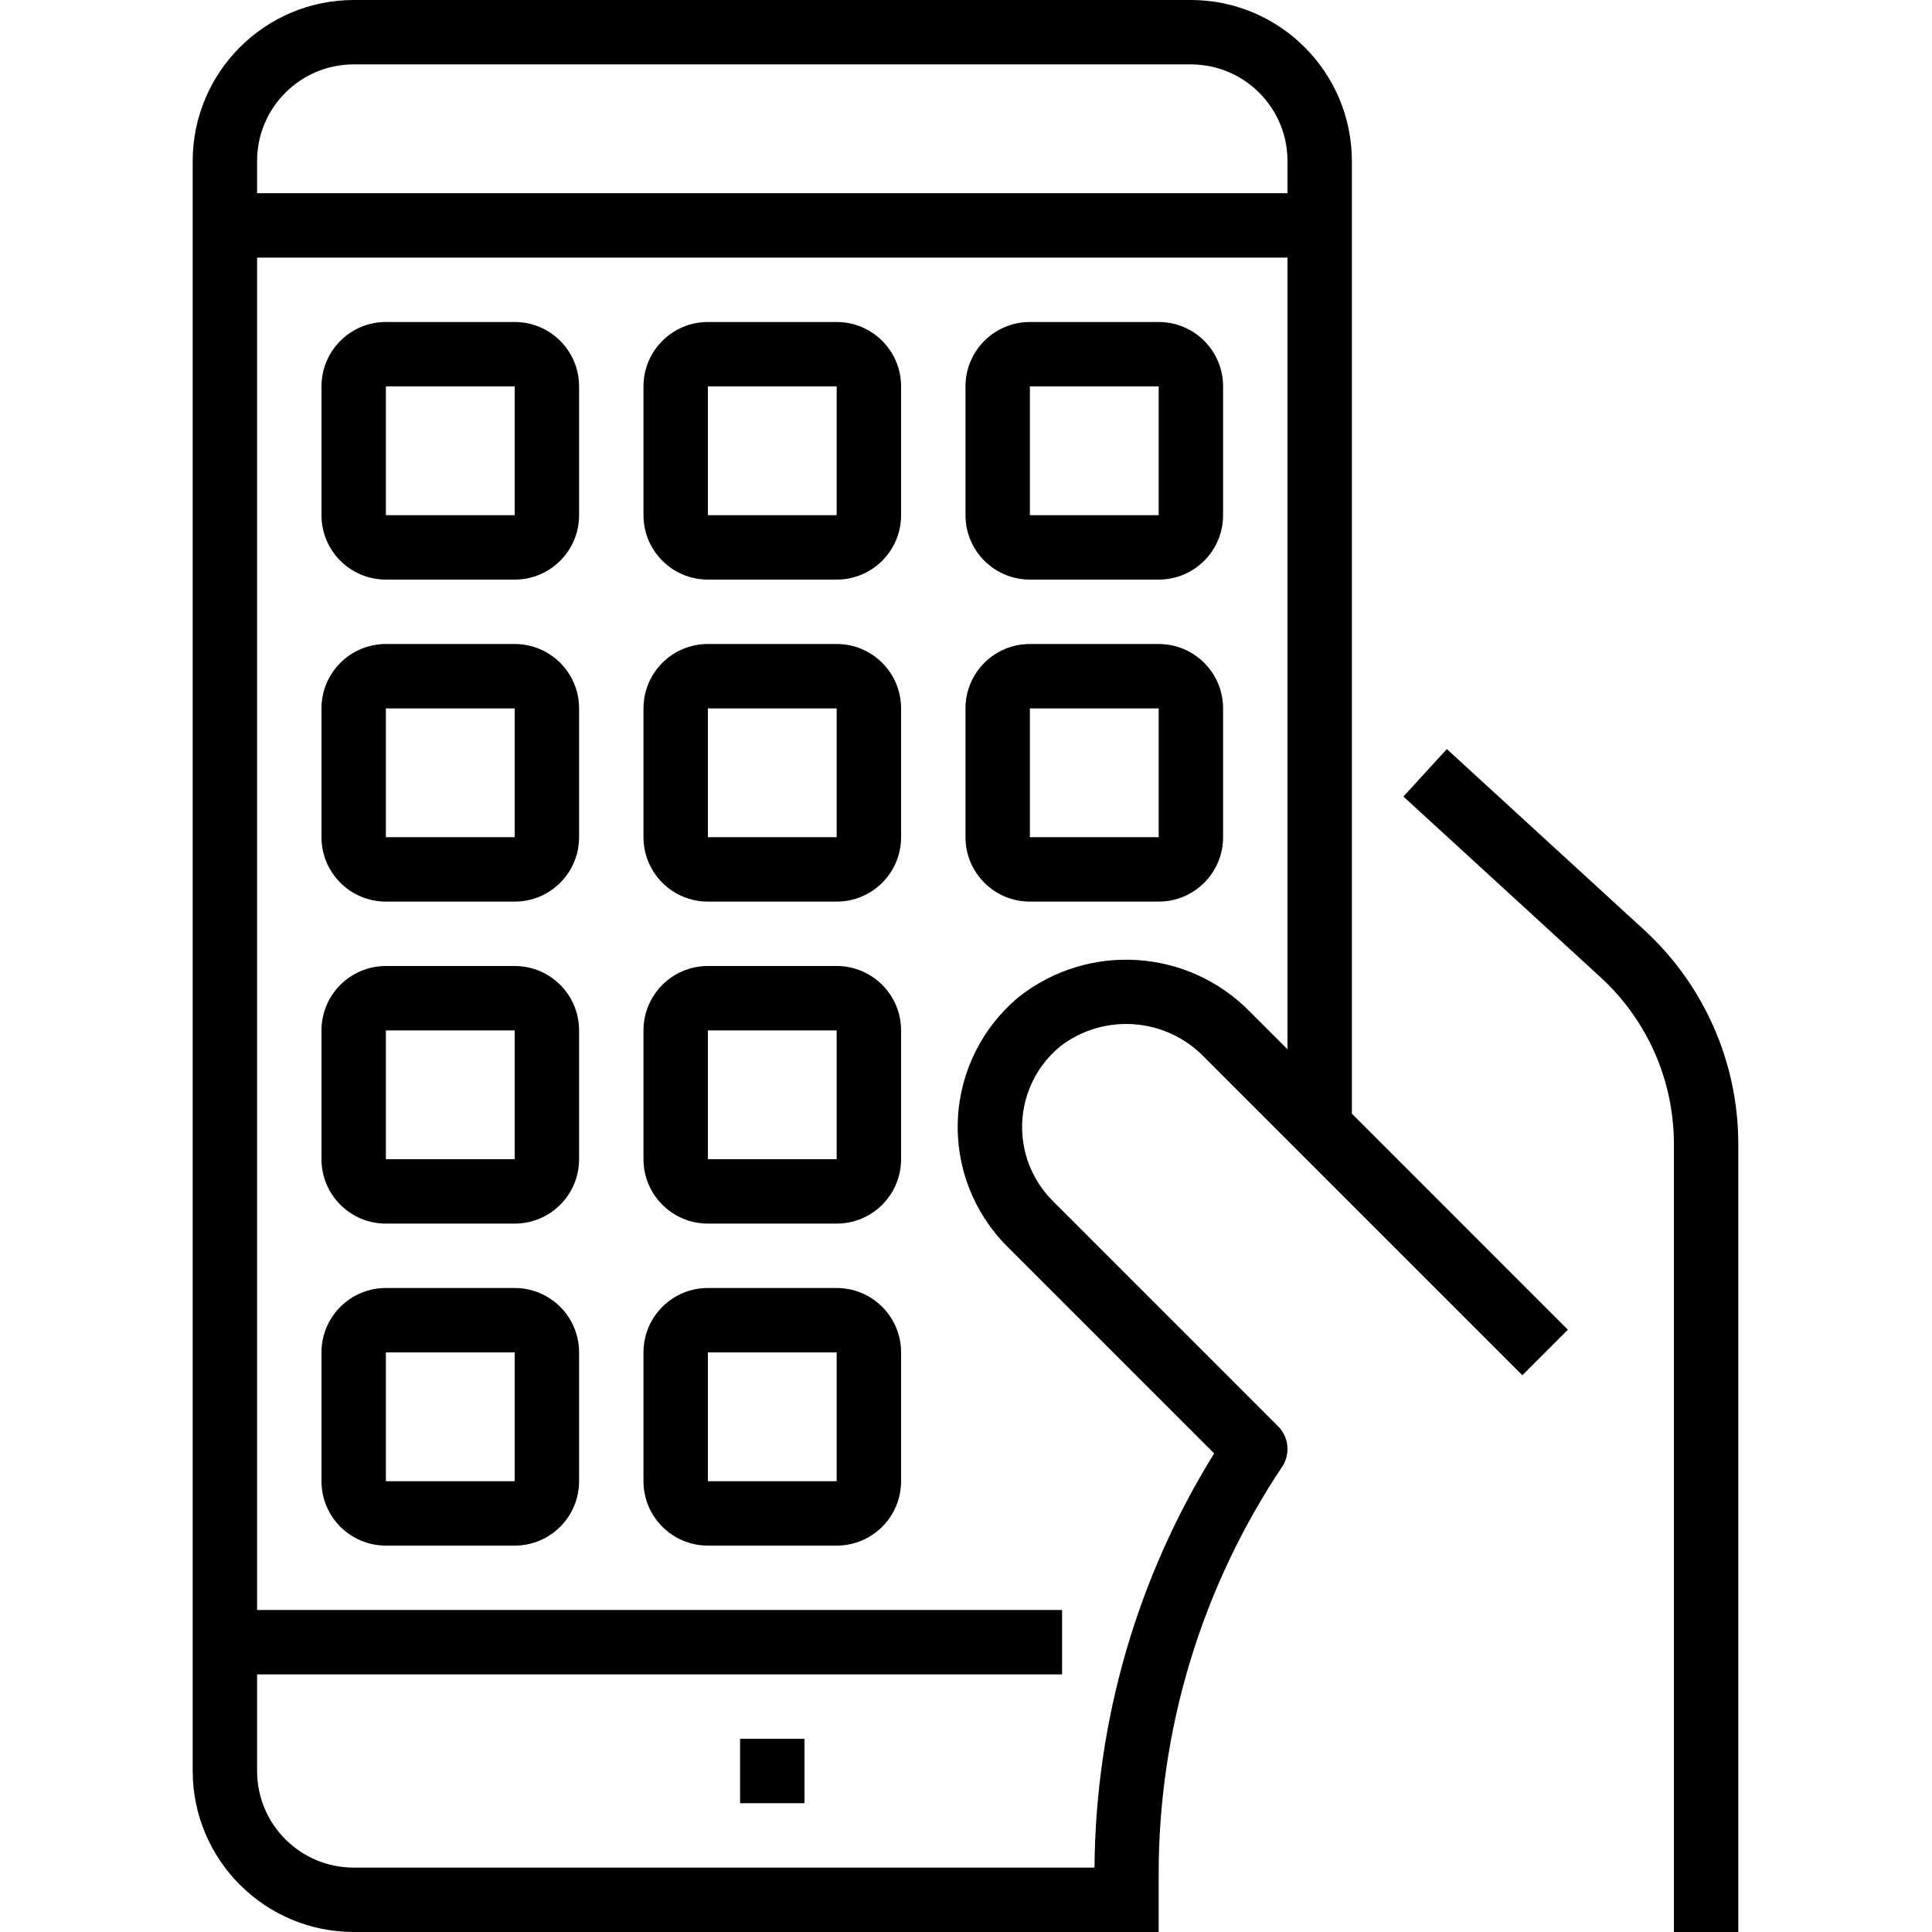
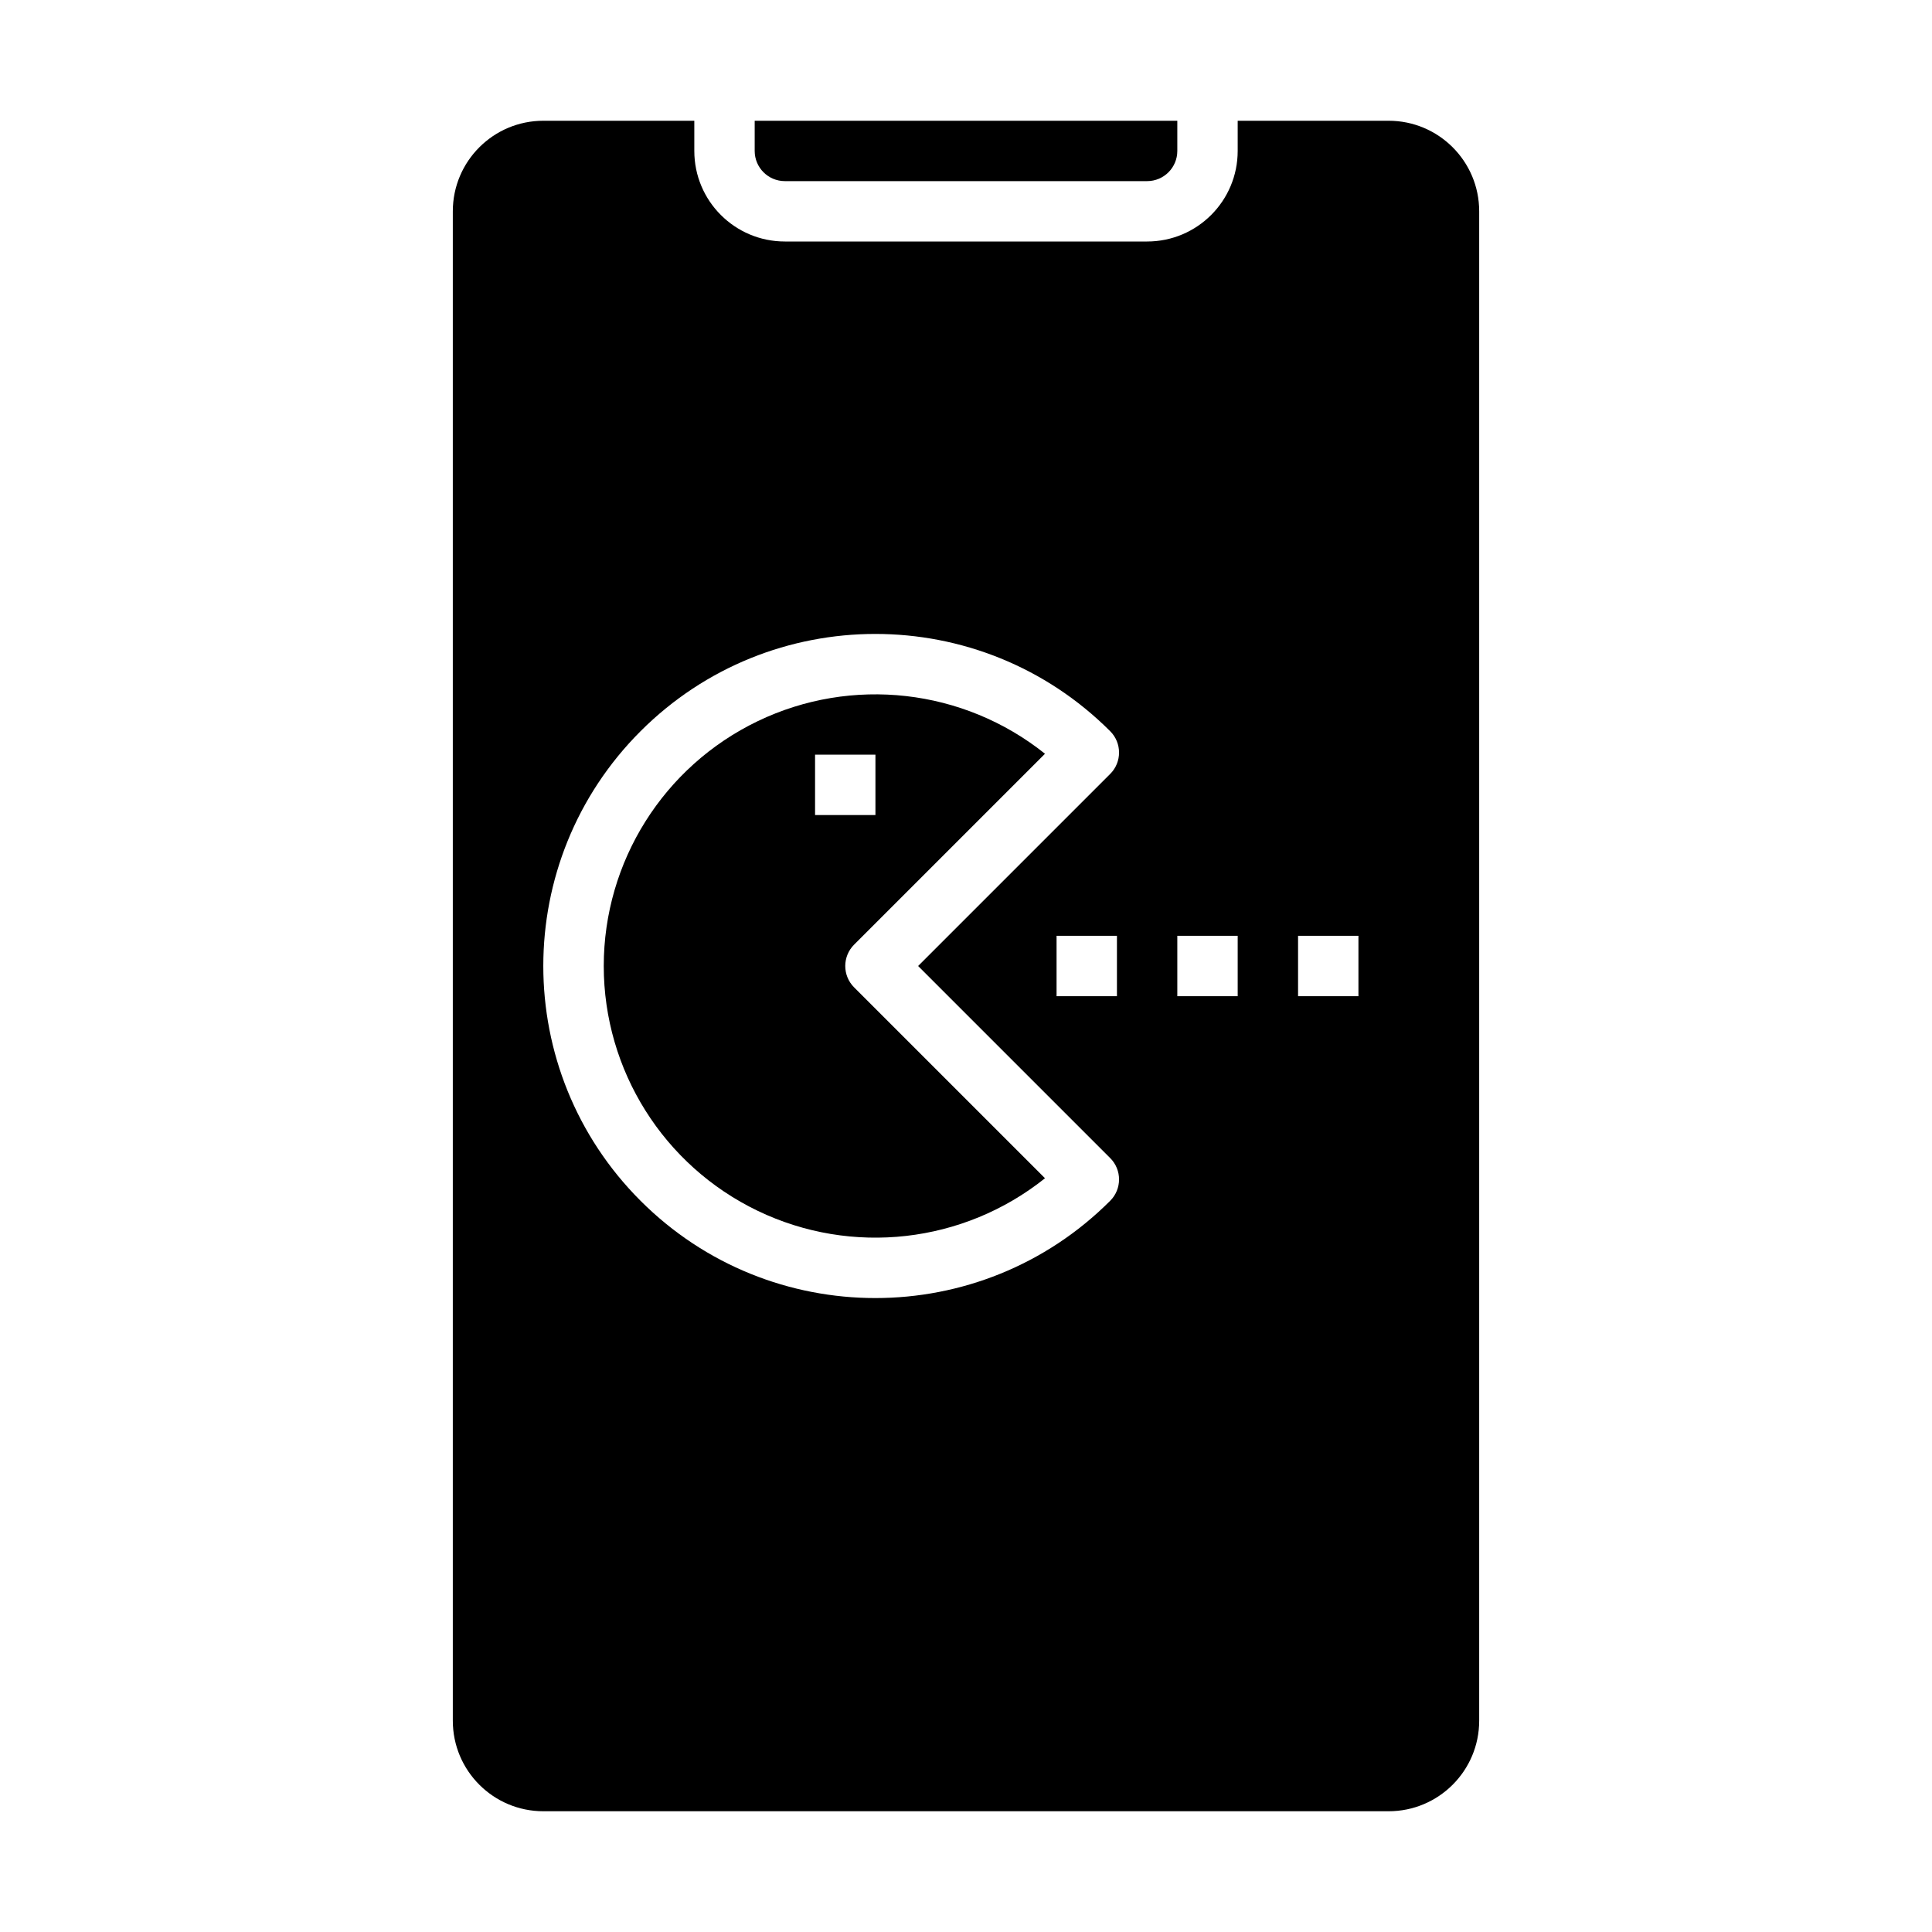
- <svg xmlns="http://www.w3.org/2000/svg" height="937pt" version="1.1" viewBox="-93 0 937 937.5" width="937pt">
-   <g id="surface1">
-     <path d="M 608.82 363.484 L 587.75 386.516 L 683.574 474.359 C 706.133 495.113 718.992 524.355 719 555 L 719 937.5 L 750.25 937.5 L 750.25 555 C 750.211 515.586 733.68 478 704.656 451.324 Z M 608.82 363.484 " style=" stroke:none;fill-rule:nonzero;fill:rgb(0%,0%,0%);fill-opacity:1;" />
-     <path d="M 484.625 0 L 78.375 0 C 35.25 0.055 0.305 35 0.25 78.125 L 0.25 859.375 C 0.305 902.5 35.25 937.445 78.375 937.5 L 469 937.5 L 469 909.547 C 468.926 839.16 489.762 770.32 528.875 711.797 C 533.016 705.594 532.184 697.34 526.922 692.078 L 417.547 582.703 C 407.438 572.582 402.078 558.664 402.785 544.379 C 403.496 530.086 410.211 516.773 421.266 507.703 C 442.559 491.426 472.672 493.75 491.219 513.09 L 645.453 667.328 L 667.547 645.234 L 562.75 540.406 L 562.75 78.125 C 562.695 35 527.75 0.055 484.625 0 Z M 531.5 509.156 L 513.312 490.969 C 483.336 460.344 435.125 457.152 401.375 483.57 C 383.523 498.242 372.691 519.781 371.562 542.871 C 370.438 565.957 379.109 588.445 395.453 604.797 L 495.922 705.27 C 458.453 765.648 438.359 835.195 437.859 906.25 L 78.375 906.25 C 52.492 906.25 31.5 885.258 31.5 859.375 L 31.5 812.5 L 422.125 812.5 L 422.125 781.25 L 31.5 781.25 L 31.5 125 L 531.5 125 Z M 531.5 93.75 L 31.5 93.75 L 31.5 78.125 C 31.5 52.242 52.492 31.25 78.375 31.25 L 484.625 31.25 C 510.508 31.25 531.5 52.242 531.5 78.125 Z M 531.5 93.75 " style=" stroke:none;fill-rule:nonzero;fill:rgb(0%,0%,0%);fill-opacity:1;" />
-     <path d="M 94 281.25 L 156.5 281.25 C 173.762 281.25 187.75 267.262 187.75 250 L 187.75 187.5 C 187.75 170.238 173.762 156.25 156.5 156.25 L 94 156.25 C 76.738 156.25 62.75 170.238 62.75 187.5 L 62.75 250 C 62.75 267.262 76.738 281.25 94 281.25 Z M 94 187.5 L 156.5 187.5 L 156.5 250 L 94 250 Z M 94 187.5 " style=" stroke:none;fill-rule:nonzero;fill:rgb(0%,0%,0%);fill-opacity:1;" />
-     <path d="M 250.25 281.25 L 312.75 281.25 C 330.012 281.25 344 267.262 344 250 L 344 187.5 C 344 170.238 330.012 156.25 312.75 156.25 L 250.25 156.25 C 232.988 156.25 219 170.238 219 187.5 L 219 250 C 219 267.262 232.988 281.25 250.25 281.25 Z M 250.25 187.5 L 312.75 187.5 L 312.75 250 L 250.25 250 Z M 250.25 187.5 " style=" stroke:none;fill-rule:nonzero;fill:rgb(0%,0%,0%);fill-opacity:1;" />
-     <path d="M 406.5 281.25 L 469 281.25 C 486.262 281.25 500.25 267.262 500.25 250 L 500.25 187.5 C 500.25 170.238 486.262 156.25 469 156.25 L 406.5 156.25 C 389.238 156.25 375.25 170.238 375.25 187.5 L 375.25 250 C 375.25 267.262 389.238 281.25 406.5 281.25 Z M 406.5 187.5 L 469 187.5 L 469 250 L 406.5 250 Z M 406.5 187.5 " style=" stroke:none;fill-rule:nonzero;fill:rgb(0%,0%,0%);fill-opacity:1;" />
-     <path d="M 94 437.5 L 156.5 437.5 C 173.762 437.5 187.75 423.512 187.75 406.25 L 187.75 343.75 C 187.75 326.488 173.762 312.5 156.5 312.5 L 94 312.5 C 76.738 312.5 62.75 326.488 62.75 343.75 L 62.75 406.25 C 62.75 423.512 76.738 437.5 94 437.5 Z M 94 343.75 L 156.5 343.75 L 156.5 406.25 L 94 406.25 Z M 94 343.75 " style=" stroke:none;fill-rule:nonzero;fill:rgb(0%,0%,0%);fill-opacity:1;" />
-     <path d="M 94 593.75 L 156.5 593.75 C 173.762 593.75 187.75 579.762 187.75 562.5 L 187.75 500 C 187.75 482.738 173.762 468.75 156.5 468.75 L 94 468.75 C 76.738 468.75 62.75 482.738 62.75 500 L 62.75 562.5 C 62.75 579.762 76.738 593.75 94 593.75 Z M 94 500 L 156.5 500 L 156.5 562.5 L 94 562.5 Z M 94 500 " style=" stroke:none;fill-rule:nonzero;fill:rgb(0%,0%,0%);fill-opacity:1;" />
-     <path d="M 250.25 437.5 L 312.75 437.5 C 330.012 437.5 344 423.512 344 406.25 L 344 343.75 C 344 326.488 330.012 312.5 312.75 312.5 L 250.25 312.5 C 232.988 312.5 219 326.488 219 343.75 L 219 406.25 C 219 423.512 232.988 437.5 250.25 437.5 Z M 250.25 343.75 L 312.75 343.75 L 312.75 406.25 L 250.25 406.25 Z M 250.25 343.75 " style=" stroke:none;fill-rule:nonzero;fill:rgb(0%,0%,0%);fill-opacity:1;" />
-     <path d="M 406.5 437.5 L 469 437.5 C 486.262 437.5 500.25 423.512 500.25 406.25 L 500.25 343.75 C 500.25 326.488 486.262 312.5 469 312.5 L 406.5 312.5 C 389.238 312.5 375.25 326.488 375.25 343.75 L 375.25 406.25 C 375.25 423.512 389.238 437.5 406.5 437.5 Z M 406.5 343.75 L 469 343.75 L 469 406.25 L 406.5 406.25 Z M 406.5 343.75 " style=" stroke:none;fill-rule:nonzero;fill:rgb(0%,0%,0%);fill-opacity:1;" />
-     <path d="M 250.25 593.75 L 312.75 593.75 C 330.012 593.75 344 579.762 344 562.5 L 344 500 C 344 482.738 330.012 468.75 312.75 468.75 L 250.25 468.75 C 232.988 468.75 219 482.738 219 500 L 219 562.5 C 219 579.762 232.988 593.75 250.25 593.75 Z M 250.25 500 L 312.75 500 L 312.75 562.5 L 250.25 562.5 Z M 250.25 500 " style=" stroke:none;fill-rule:nonzero;fill:rgb(0%,0%,0%);fill-opacity:1;" />
-     <path d="M 94 750 L 156.5 750 C 173.762 750 187.75 736.012 187.75 718.75 L 187.75 656.25 C 187.75 638.988 173.762 625 156.5 625 L 94 625 C 76.738 625 62.75 638.988 62.75 656.25 L 62.75 718.75 C 62.75 736.012 76.738 750 94 750 Z M 94 656.25 L 156.5 656.25 L 156.5 718.75 L 94 718.75 Z M 94 656.25 " style=" stroke:none;fill-rule:nonzero;fill:rgb(0%,0%,0%);fill-opacity:1;" />
-     <path d="M 250.25 750 L 312.75 750 C 330.012 750 344 736.012 344 718.75 L 344 656.25 C 344 638.988 330.012 625 312.75 625 L 250.25 625 C 232.988 625 219 638.988 219 656.25 L 219 718.75 C 219 736.012 232.988 750 250.25 750 Z M 250.25 656.25 L 312.75 656.25 L 312.75 718.75 L 250.25 718.75 Z M 250.25 656.25 " style=" stroke:none;fill-rule:nonzero;fill:rgb(0%,0%,0%);fill-opacity:1;" />
-     <path d="M 265.875 843.75 L 297.125 843.75 L 297.125 875 L 265.875 875 Z M 265.875 843.75 " style=" stroke:none;fill-rule:nonzero;fill:rgb(0%,0%,0%);fill-opacity:1;" />
+ <svg xmlns="http://www.w3.org/2000/svg" height="512" viewBox="0 0 64 64" width="512">
+   <g id="Mobile_Game" data-name="Mobile Game">
+     <path d="m49 7a3 3 0 0 0 -3-3h-5v1a3 3 0 0 1 -3 3h-12a3 3 0 0 1 -3-3v-1h-5a3 3 0 0 0 -3 3v50a3 3 0 0 0 3 3h28a3 3 0 0 0 3-3zm-12.223 18.637-6.363 6.363 6.363 6.363a1 1 0 0 1 0 1.414 11 11 0 1 1 0-15.554 1 1 0 0 1 0 1.414zm.223 5.363v2h-2v-2zm4 2h-2v-2h2zm4 0h-2v-2h2z" />
+     <path d="m20 32a9 9 0 0 0 14.617 7.031l-6.324-6.324a1 1 0 0 1 0-1.414l6.324-6.324a9 9 0 0 0 -14.617 7.031zm9-5h-2v-2h2z" />
+     <path d="m26 6h12a1 1 0 0 0 1-1v-1h-14v1a1 1 0 0 0 1 1z" />
  </g>
</svg>
